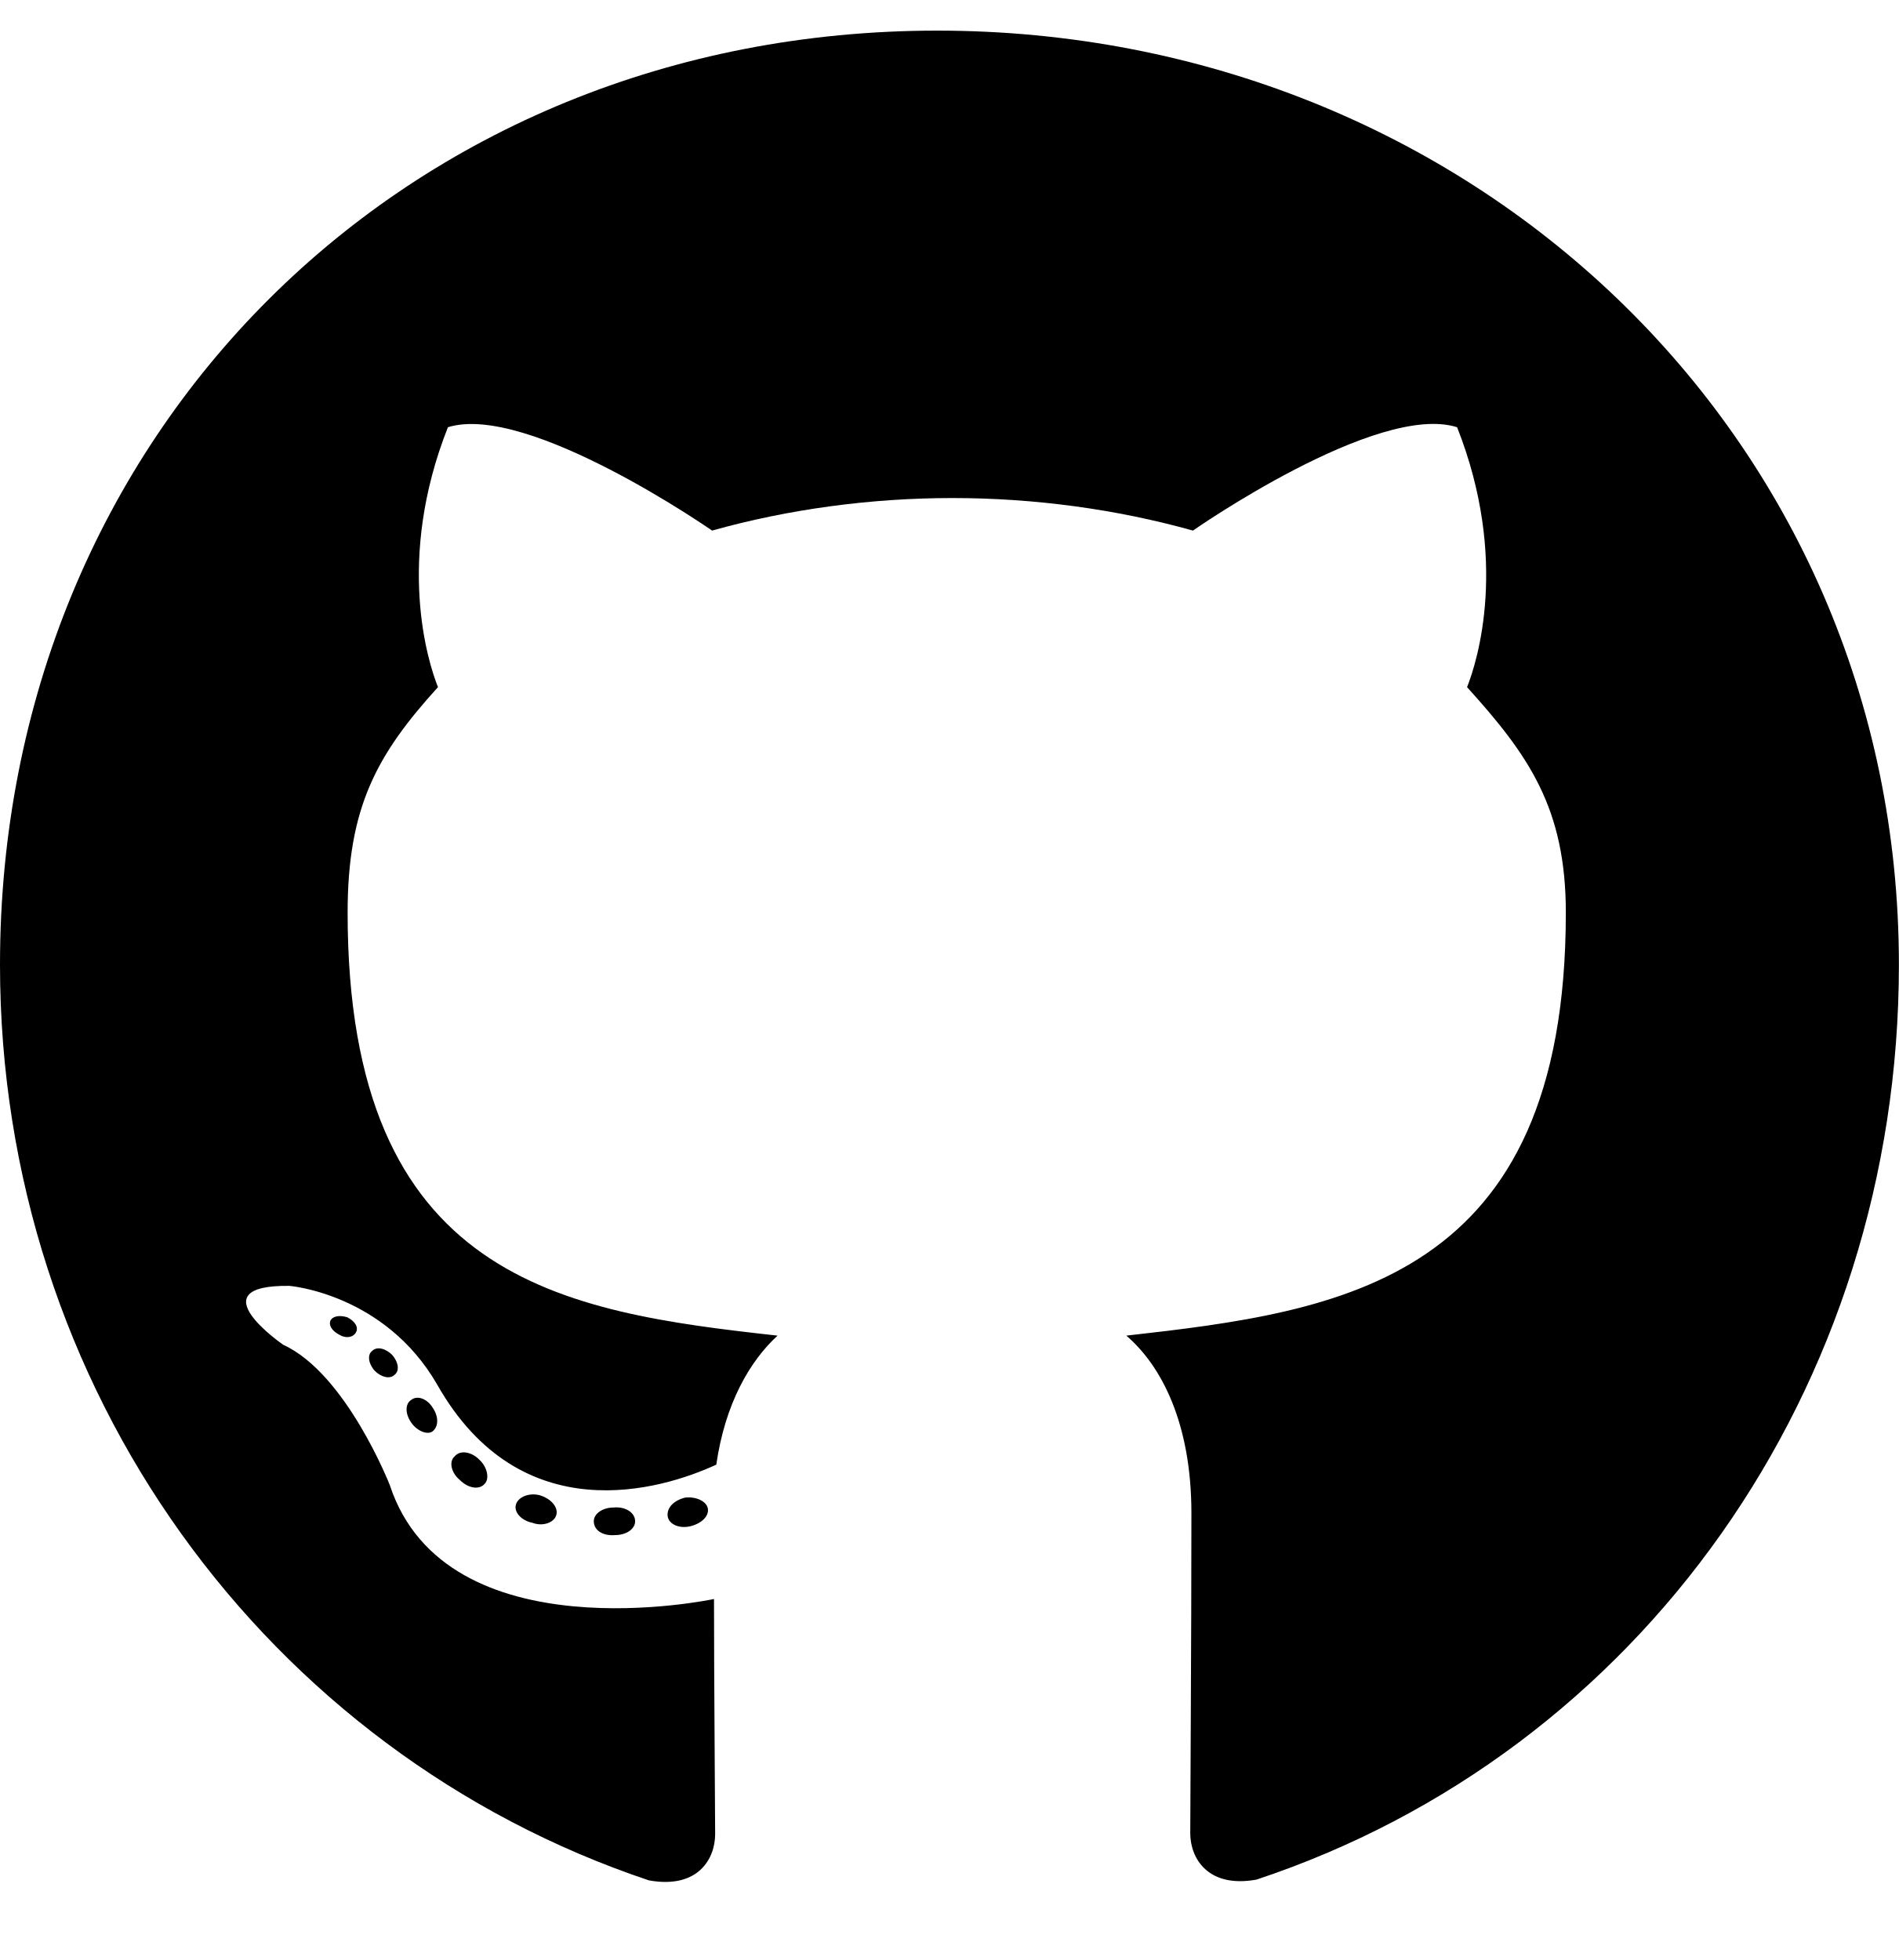
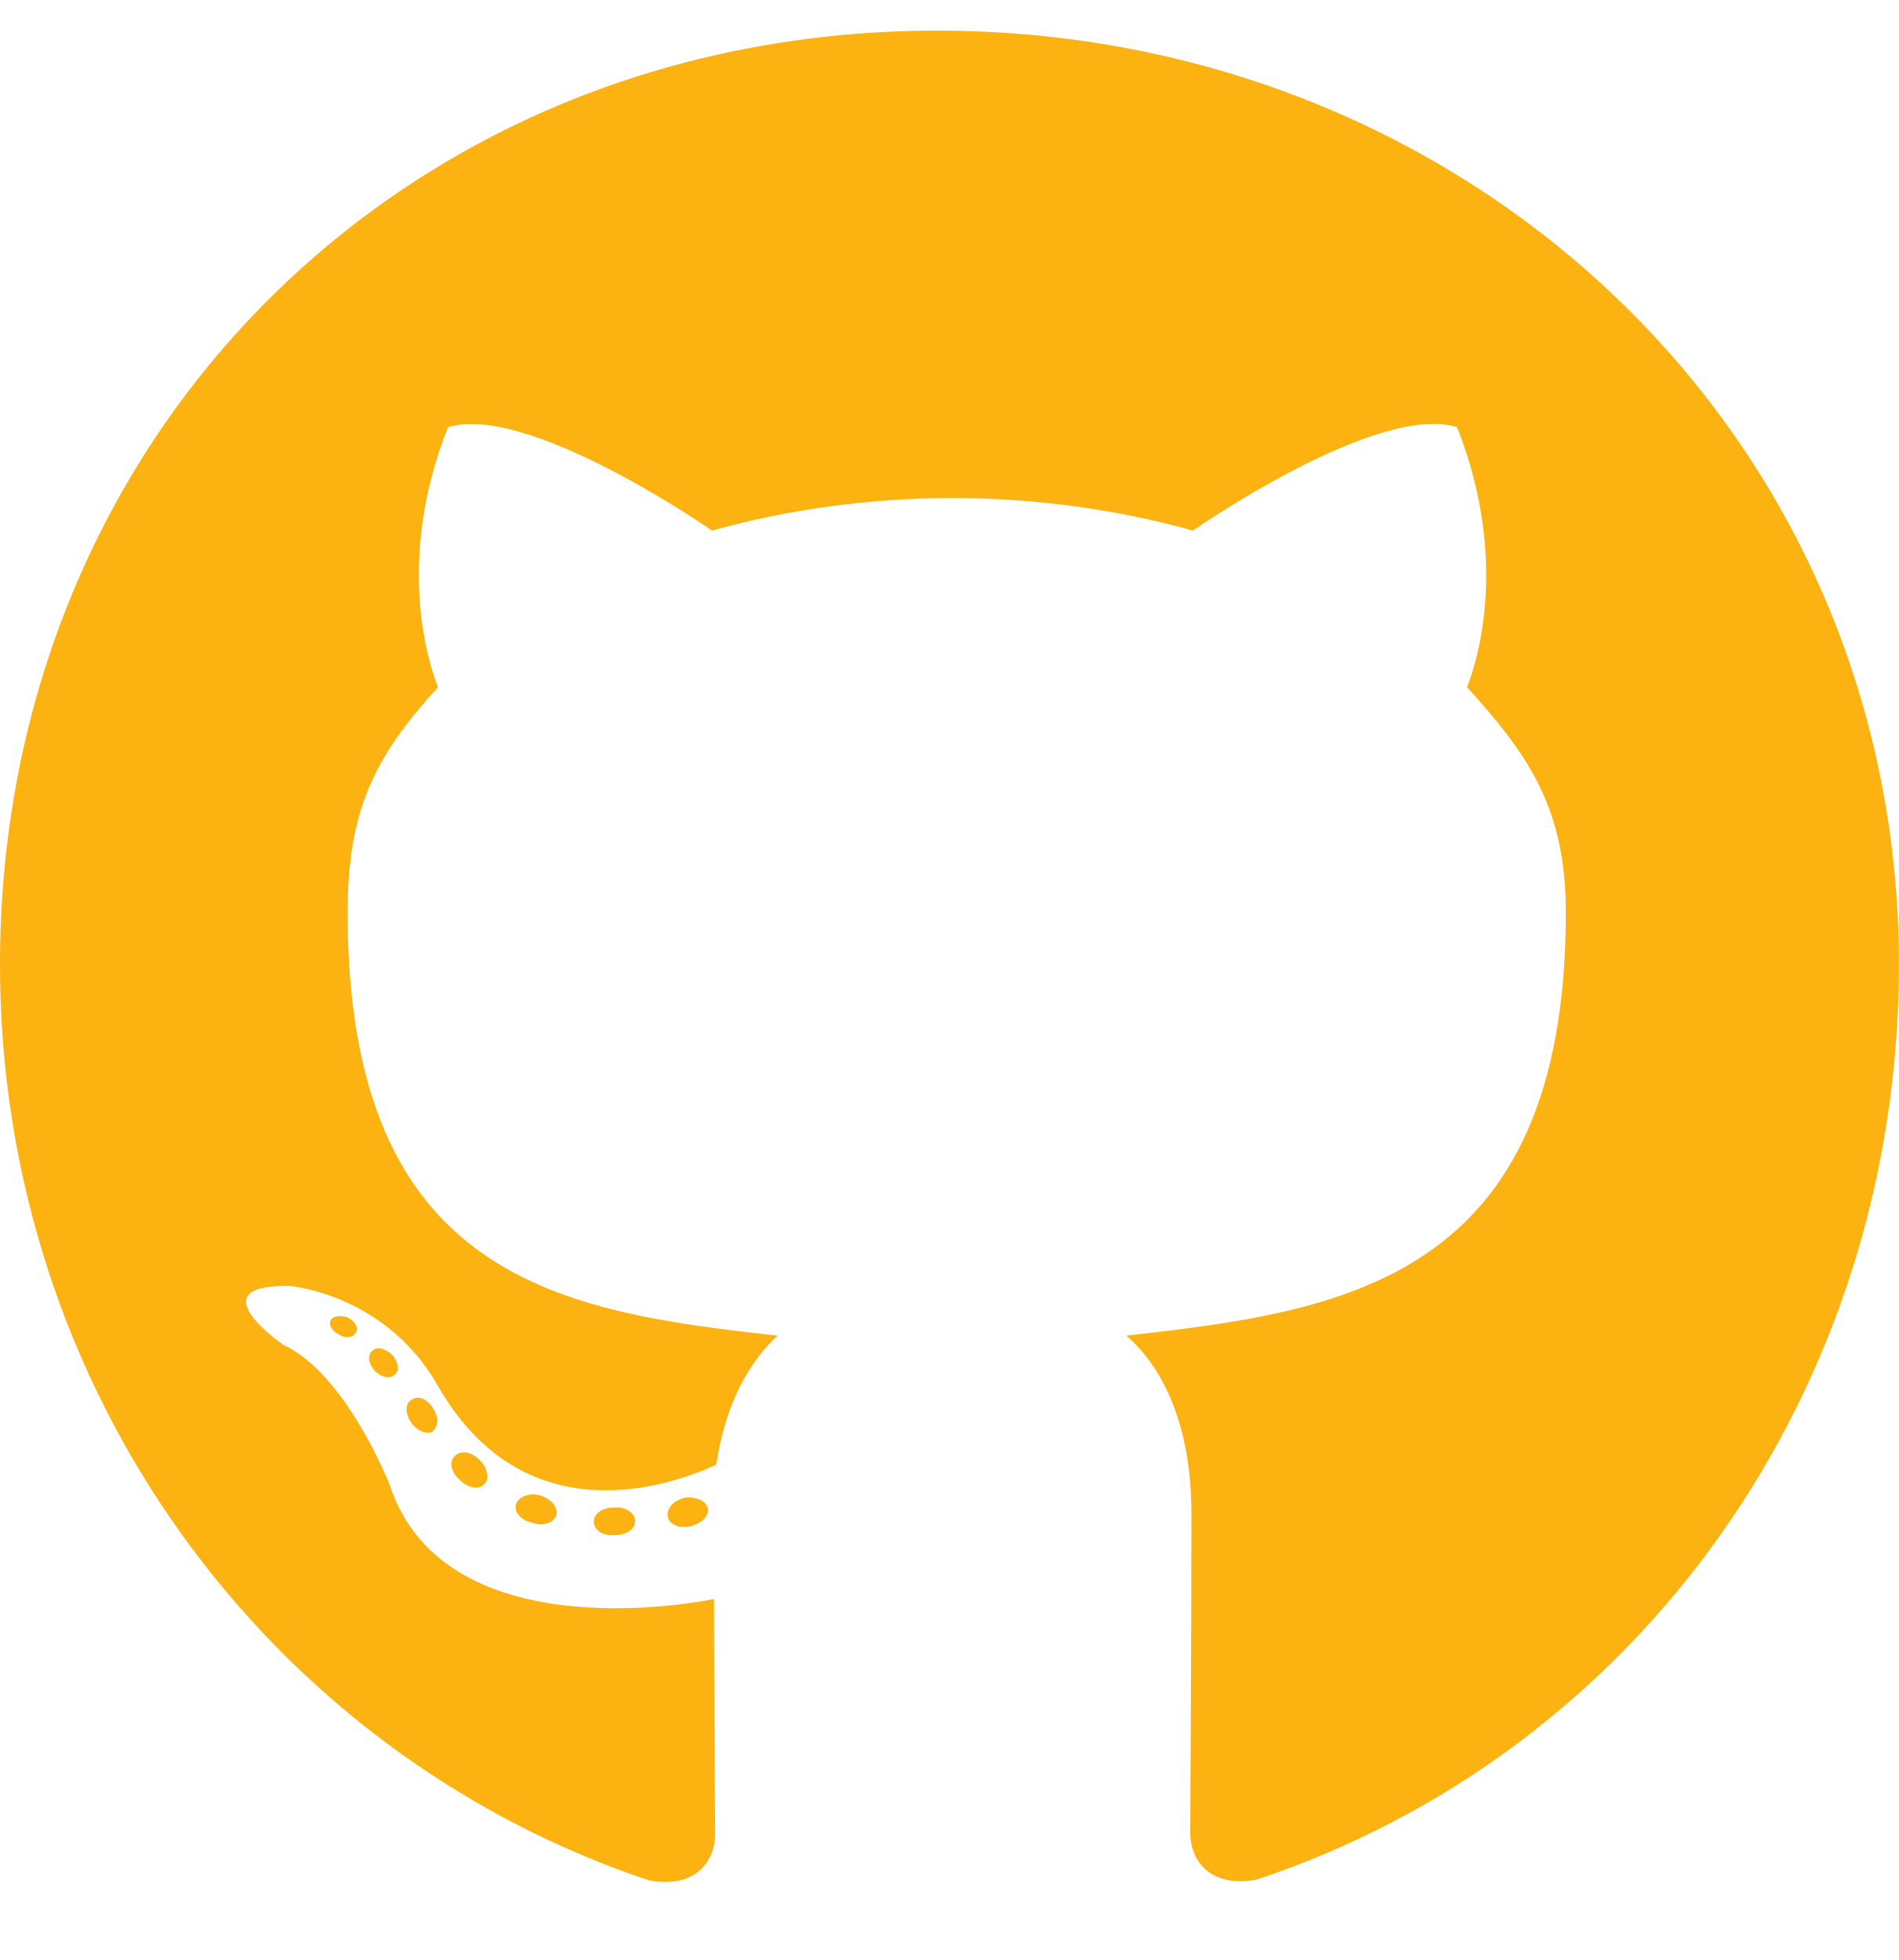
- <svg xmlns="http://www.w3.org/2000/svg" viewBox="0 0 496 512">
+ <svg xmlns="http://www.w3.org/2000/svg" viewBox="0 0 496 512" fill="currentColor" color="#fcb211">
  <path d="M165.9 397.4c0 2-2.3 3.6-5.2 3.6-3.3.3-5.6-1.3-5.6-3.6 0-2 2.3-3.6 5.2-3.6 3-.3 5.6 1.3 5.6 3.6zm-31.1-4.5c-.7 2 1.3 4.3 4.3 4.9 2.6 1 5.6 0 6.2-2s-1.3-4.3-4.3-5.2c-2.6-.7-5.5.3-6.2 2.3zm44.2-1.7c-2.9.7-4.9 2.6-4.6 4.9.3 2 2.9 3.3 5.9 2.6 2.9-.7 4.9-2.6 4.6-4.6-.3-1.9-3-3.2-5.9-2.9zM244.8 8C106.1 8 0 113.3 0 252c0 110.9 69.8 205.8 169.5 239.2 12.8 2.3 17.3-5.6 17.3-12.1 0-6.2-.3-40.4-.3-61.4 0 0-70 15-84.7-29.8 0 0-11.4-29.1-27.8-36.6 0 0-22.9-15.7 1.6-15.4 0 0 24.9 2 38.6 25.8 21.9 38.6 58.6 27.5 72.9 20.9 2.3-16 8.8-27.1 16-33.7-55.9-6.2-112.3-14.3-112.3-110.5 0-27.5 7.6-41.3 23.6-58.9-2.6-6.5-11.1-33.3 2.6-67.9 20.9-6.5 69 27 69 27 20-5.6 41.5-8.5 62.8-8.5s42.8 2.9 62.8 8.5c0 0 48.1-33.6 69-27 13.7 34.7 5.2 61.4 2.6 67.9 16 17.7 25.8 31.5 25.8 58.9 0 96.5-58.9 104.2-114.8 110.5 9.2 7.9 17 22.9 17 46.4 0 33.7-.3 75.4-.3 83.6 0 6.5 4.6 14.4 17.3 12.1C428.2 457.8 496 362.9 496 252 496 113.3 383.5 8 244.8 8zM97.2 352.9c-1.3 1-1 3.3.7 5.2 1.6 1.6 3.9 2.3 5.2 1 1.3-1 1-3.3-.7-5.2-1.6-1.6-3.9-2.3-5.2-1zm-10.8-8.1c-.7 1.3.3 2.9 2.3 3.9 1.6 1 3.6.7 4.3-.7.7-1.3-.3-2.9-2.3-3.9-2-.6-3.6-.3-4.3.7zm32.4 35.6c-1.6 1.3-1 4.3 1.3 6.2 2.3 2.3 5.2 2.6 6.5 1 1.3-1.3.7-4.3-1.3-6.2-2.2-2.3-5.2-2.6-6.5-1zm-11.4-14.7c-1.6 1-1.6 3.6 0 5.9 1.6 2.3 4.3 3.3 5.6 2.3 1.6-1.3 1.6-3.9 0-6.2-1.4-2.3-4-3.3-5.6-2z" />
</svg>
